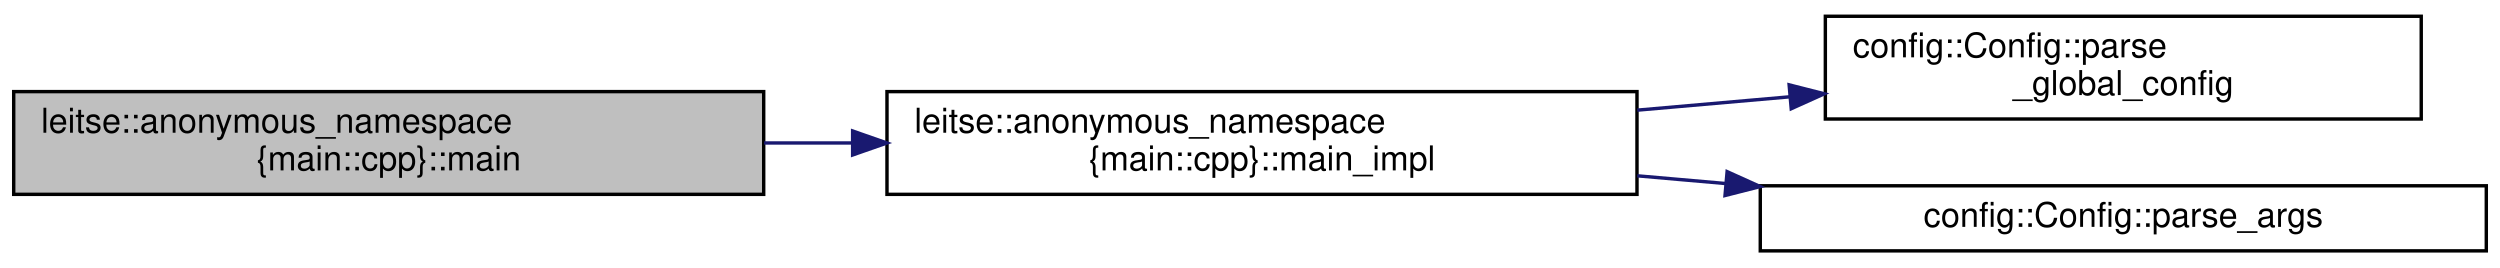
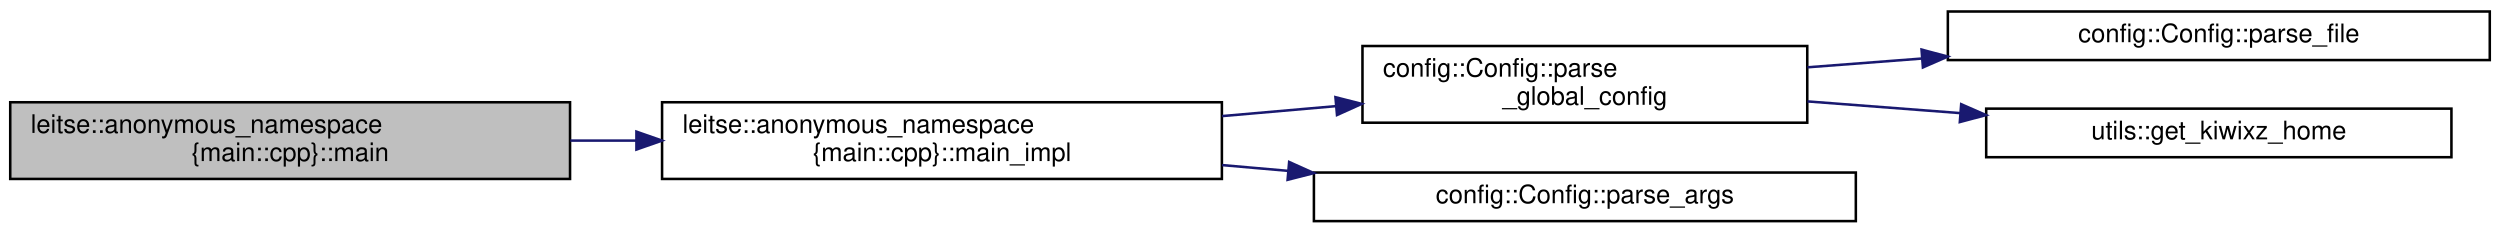
- <svg xmlns="http://www.w3.org/2000/svg" xmlns:xlink="http://www.w3.org/1999/xlink" width="730pt" height="78pt" viewBox="0.00 0.00 730.00 77.50">
-   <g id="graph0" class="graph" transform="scale(1 1) rotate(0) translate(4 73.5)">
+ <svg xmlns="http://www.w3.org/2000/svg" xmlns:xlink="http://www.w3.org/1999/xlink" width="978pt" height="91pt" viewBox="0.00 0.00 978.00 91.00">
+   <g id="graph0" class="graph" transform="scale(1 1) rotate(0) translate(4 87)">
    <g id="node1" class="node">
      <g id="a_node1">
        <a xlink:title=" ">
          <polygon fill="#bfbfbf" stroke="#000000" points="0,-17 0,-47 219,-47 219,-17 0,-17" />
          <text text-anchor="start" x="8" y="-35" font-family="Helvetica,sans-Serif" font-size="10.00" fill="#000000">leitse::anonymous_namespace</text>
          <text text-anchor="middle" x="109.5" y="-24" font-family="Helvetica,sans-Serif" font-size="10.00" fill="#000000">{main::cpp}::main</text>
        </a>
      </g>
    </g>
    <g id="node2" class="node">
      <g id="a_node2">
        <a xlink:href="namespaceleitse_1_1anonymous__namespace_02main_8cpp_03.html#a22efba3a32984564056202cc7db3f0de" target="_top" xlink:title=" ">
          <polygon fill="none" stroke="#000000" points="255,-17 255,-47 474,-47 474,-17 255,-17" />
          <text text-anchor="start" x="263" y="-35" font-family="Helvetica,sans-Serif" font-size="10.00" fill="#000000">leitse::anonymous_namespace</text>
          <text text-anchor="middle" x="364.5" y="-24" font-family="Helvetica,sans-Serif" font-size="10.00" fill="#000000">{main::cpp}::main_impl</text>
        </a>
      </g>
    </g>
    <g id="edge1" class="edge">
      <path fill="none" stroke="#191970" d="M219.123,-32C227.661,-32 236.308,-32 244.907,-32" />
      <polygon fill="#191970" stroke="#191970" points="244.97,-35.5 254.97,-32 244.97,-28.5 244.97,-35.5" />
    </g>
    <g id="node3" class="node">
      <g id="a_node3">
        <a xlink:href="structconfig_1_1_config.html#a6482bac83f43652db0483965eb44093d" target="_top" xlink:title=" ">
          <polygon fill="none" stroke="#000000" points="529,-39 529,-69 703,-69 703,-39 529,-39" />
          <text text-anchor="start" x="537" y="-57" font-family="Helvetica,sans-Serif" font-size="10.00" fill="#000000">config::Config::parse</text>
          <text text-anchor="middle" x="616" y="-46" font-family="Helvetica,sans-Serif" font-size="10.00" fill="#000000">_global_config</text>
        </a>
      </g>
    </g>
    <g id="edge2" class="edge">
      <path fill="none" stroke="#191970" d="M474.08,-41.586C488.922,-42.884 504.07,-44.209 518.677,-45.487" />
      <polygon fill="#191970" stroke="#191970" points="518.427,-48.978 528.694,-46.363 519.037,-42.005 518.427,-48.978" />
    </g>
-     <g id="node4" class="node">
-       <g id="a_node4">
+     <g id="node6" class="node">
+       <g id="a_node6">
        <a xlink:href="structconfig_1_1_config.html#a4390a5fcea35e93faf4b47b48785e816" target="_top" xlink:title=" ">
          <polygon fill="none" stroke="#000000" points="510,-.5 510,-19.5 722,-19.5 722,-.5 510,-.5" />
          <text text-anchor="middle" x="616" y="-7.5" font-family="Helvetica,sans-Serif" font-size="10.00" fill="#000000">config::Config::parse_args</text>
        </a>
      </g>
    </g>
-     <g id="edge3" class="edge">
+     <g id="edge5" class="edge">
      <path fill="none" stroke="#191970" d="M474.08,-22.415C482.643,-21.665 491.307,-20.907 499.911,-20.155" />
      <polygon fill="#191970" stroke="#191970" points="500.317,-23.633 509.974,-19.275 499.707,-16.66 500.317,-23.633" />
    </g>
+     <g id="node4" class="node">
+       <g id="a_node4">
+         <a xlink:href="structconfig_1_1_config.html#a6e427255d58b3312e2941468e640db78" target="_top" xlink:title=" ">
+           <polygon fill="none" stroke="#000000" points="758,-63.5 758,-82.5 970,-82.5 970,-63.5 758,-63.5" />
+           <text text-anchor="middle" x="864" y="-70.5" font-family="Helvetica,sans-Serif" font-size="10.00" fill="#000000">config::Config::parse_file</text>
+         </a>
+       </g>
+     </g>
+     <g id="edge3" class="edge">
+       <path fill="none" stroke="#191970" d="M703.087,-60.672C717.489,-61.775 732.621,-62.935 747.605,-64.083" />
+       <polygon fill="#191970" stroke="#191970" points="747.706,-67.6 757.944,-64.875 748.241,-60.621 747.706,-67.6" />
+     </g>
+     <g id="node5" class="node">
+       <g id="a_node5">
+         <a xlink:href="namespaceutils.html#a24a3b9c327f0dfaa73cc7819f77aba2f" target="_top" xlink:title=" ">
+           <polygon fill="none" stroke="#000000" points="773,-25.5 773,-44.5 955,-44.5 955,-25.5 773,-25.5" />
+           <text text-anchor="middle" x="864" y="-32.5" font-family="Helvetica,sans-Serif" font-size="10.00" fill="#000000">utils::get_kiwixz_home</text>
+         </a>
+       </g>
+     </g>
+     <g id="edge4" class="edge">
+       <path fill="none" stroke="#191970" d="M703.087,-47.328C722.429,-45.846 743.09,-44.263 762.938,-42.743" />
+       <polygon fill="#191970" stroke="#191970" points="763.215,-46.232 772.918,-41.978 762.68,-39.252 763.215,-46.232" />
+     </g>
  </g>
</svg>
